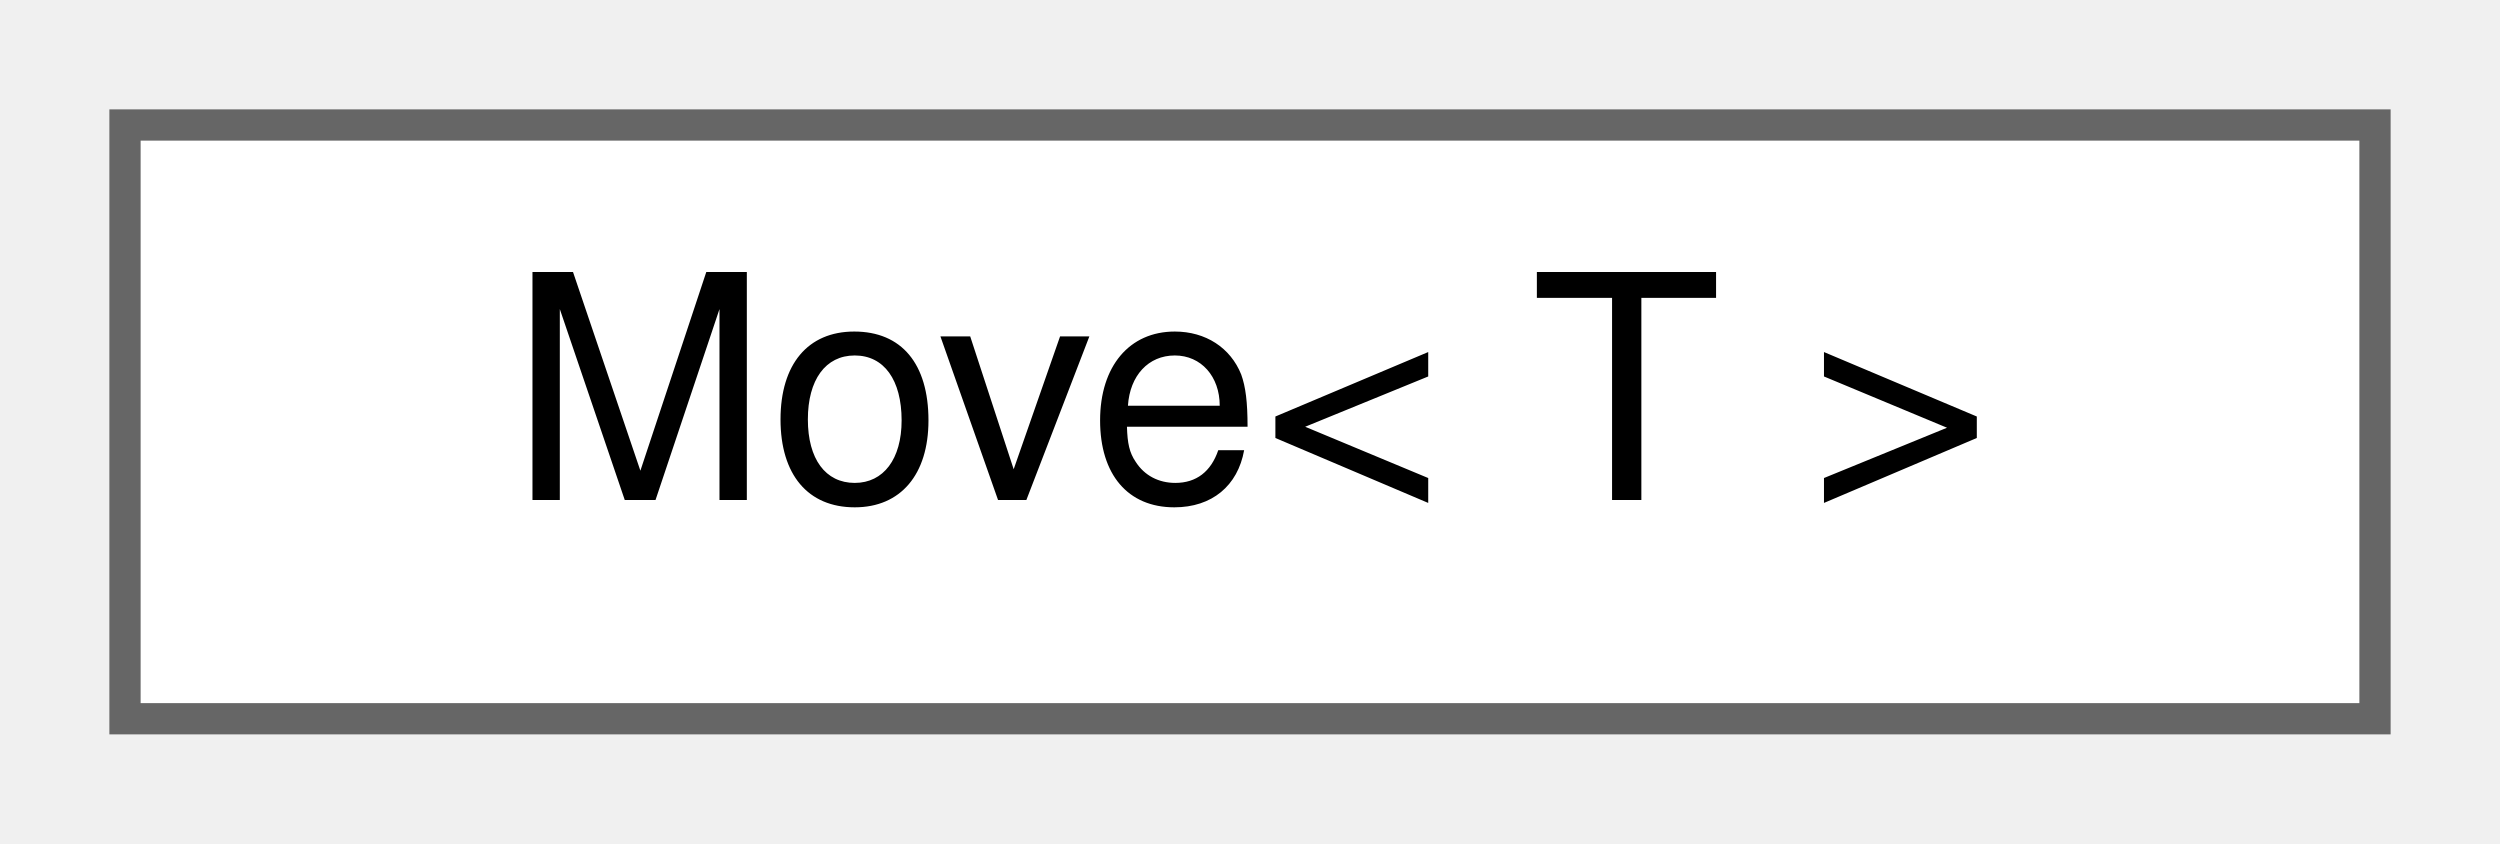
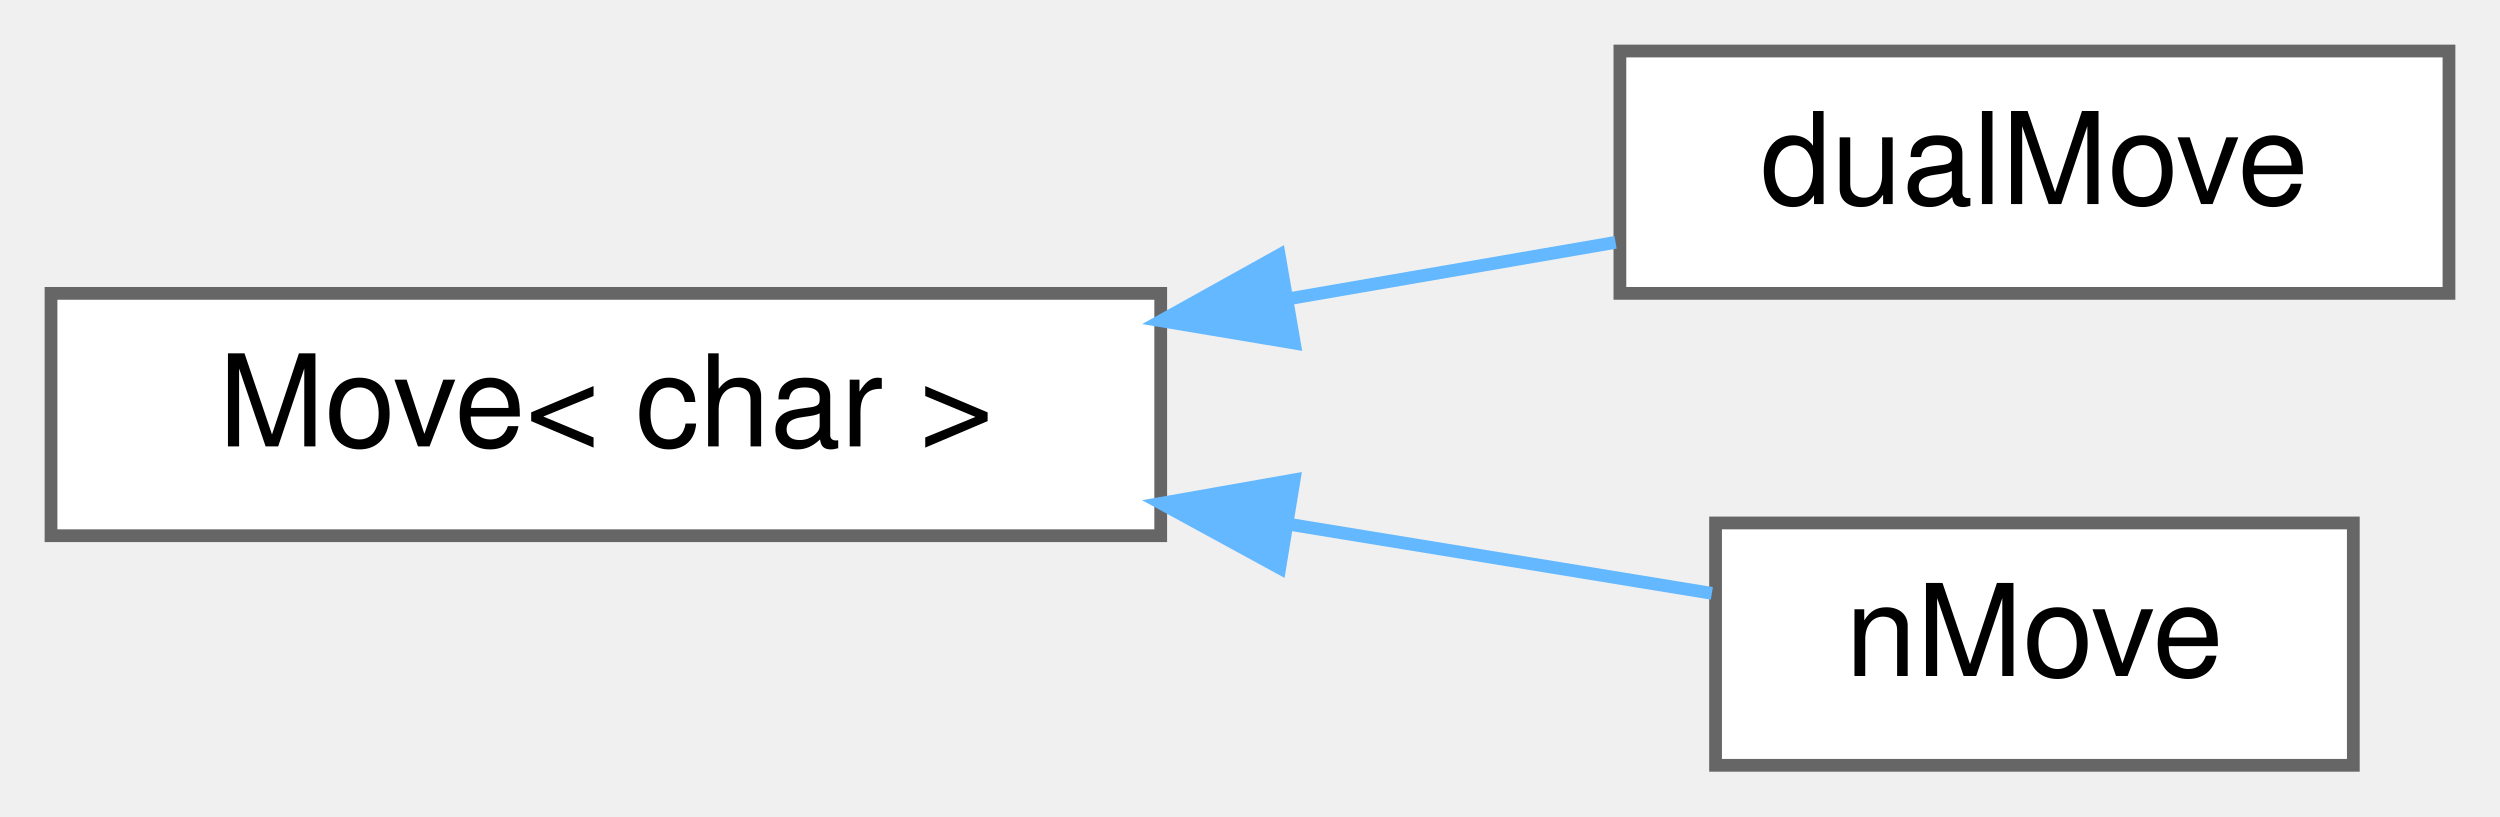
- <svg xmlns="http://www.w3.org/2000/svg" xmlns:xlink="http://www.w3.org/1999/xlink" width="80pt" height="27pt" viewBox="0.00 0.00 80.00 27.00">
-   <g id="graph0" class="graph" transform="scale(1 1) rotate(0) translate(4 23)">
+ <svg xmlns="http://www.w3.org/2000/svg" xmlns:xlink="http://www.w3.org/1999/xlink" width="196pt" height="64pt" viewBox="0.00 0.00 196.00 64.00">
+   <g id="graph0" class="graph" transform="scale(1 1) rotate(0) translate(4 60)">
    <g id="Node000000" class="node">
      <g id="a_Node000000">
-         <a xlink:href="classMove.html" target="_top" xlink:title="Represents a single move in a board game.">
-           <polygon fill="white" stroke="#666666" points="72,-19 0,-19 0,0 72,0 72,-19" />
-           <text text-anchor="middle" x="36" y="-7" font-family="Helvetica,sans-Serif" font-size="10.00">Move&lt; T &gt;</text>
+         <a xlink:href="classMove.html" target="_top" xlink:title=" ">
+           <polygon fill="white" stroke="#666666" points="87,-37 0,-37 0,-18 87,-18 87,-37" />
+           <text text-anchor="middle" x="43.5" y="-25" font-family="Helvetica,sans-Serif" font-size="10.00">Move&lt; char &gt;</text>
+         </a>
+       </g>
+     </g>
+     <g id="Node000001" class="node">
+       <g id="a_Node000001">
+         <a xlink:href="classdualMove.html" target="_top" xlink:title="Customized move that changed symbol position in board.">
+           <polygon fill="white" stroke="#666666" points="188,-56 123,-56 123,-37 188,-37 188,-56" />
+           <text text-anchor="middle" x="155.5" y="-44" font-family="Helvetica,sans-Serif" font-size="10.00">dualMove</text>
+         </a>
+       </g>
+     </g>
+     <g id="edge8_Node000000_Node000001" class="edge">
+       <g id="a_edge8_Node000000_Node000001">
+         <a xlink:title=" ">
+           <path fill="none" stroke="#63b8ff" d="M96.88,-36.55C105.69,-38.07 114.58,-39.61 122.66,-41" />
+           <polygon fill="#63b8ff" stroke="#63b8ff" points="97.48,-33.1 87.03,-34.85 96.29,-40 97.48,-33.1" />
+         </a>
+       </g>
+     </g>
+     <g id="Node000002" class="node">
+       <g id="a_Node000002">
+         <a xlink:href="classnMove.html" target="_top" xlink:title=" ">
+           <polygon fill="white" stroke="#666666" points="180.5,-19 130.5,-19 130.5,0 180.5,0 180.5,-19" />
+           <text text-anchor="middle" x="155.5" y="-7" font-family="Helvetica,sans-Serif" font-size="10.00">nMove</text>
+         </a>
+       </g>
+     </g>
+     <g id="edge9_Node000000_Node000002" class="edge">
+       <g id="a_edge9_Node000000_Node000002">
+         <a xlink:title=" ">
+           <path fill="none" stroke="#63b8ff" d="M97.11,-18.89C108.69,-17 120.4,-15.08 130.21,-13.48" />
+           <polygon fill="#63b8ff" stroke="#63b8ff" points="96.33,-15.47 87.03,-20.54 97.46,-22.38 96.33,-15.47" />
        </a>
      </g>
    </g>
  </g>
</svg>
